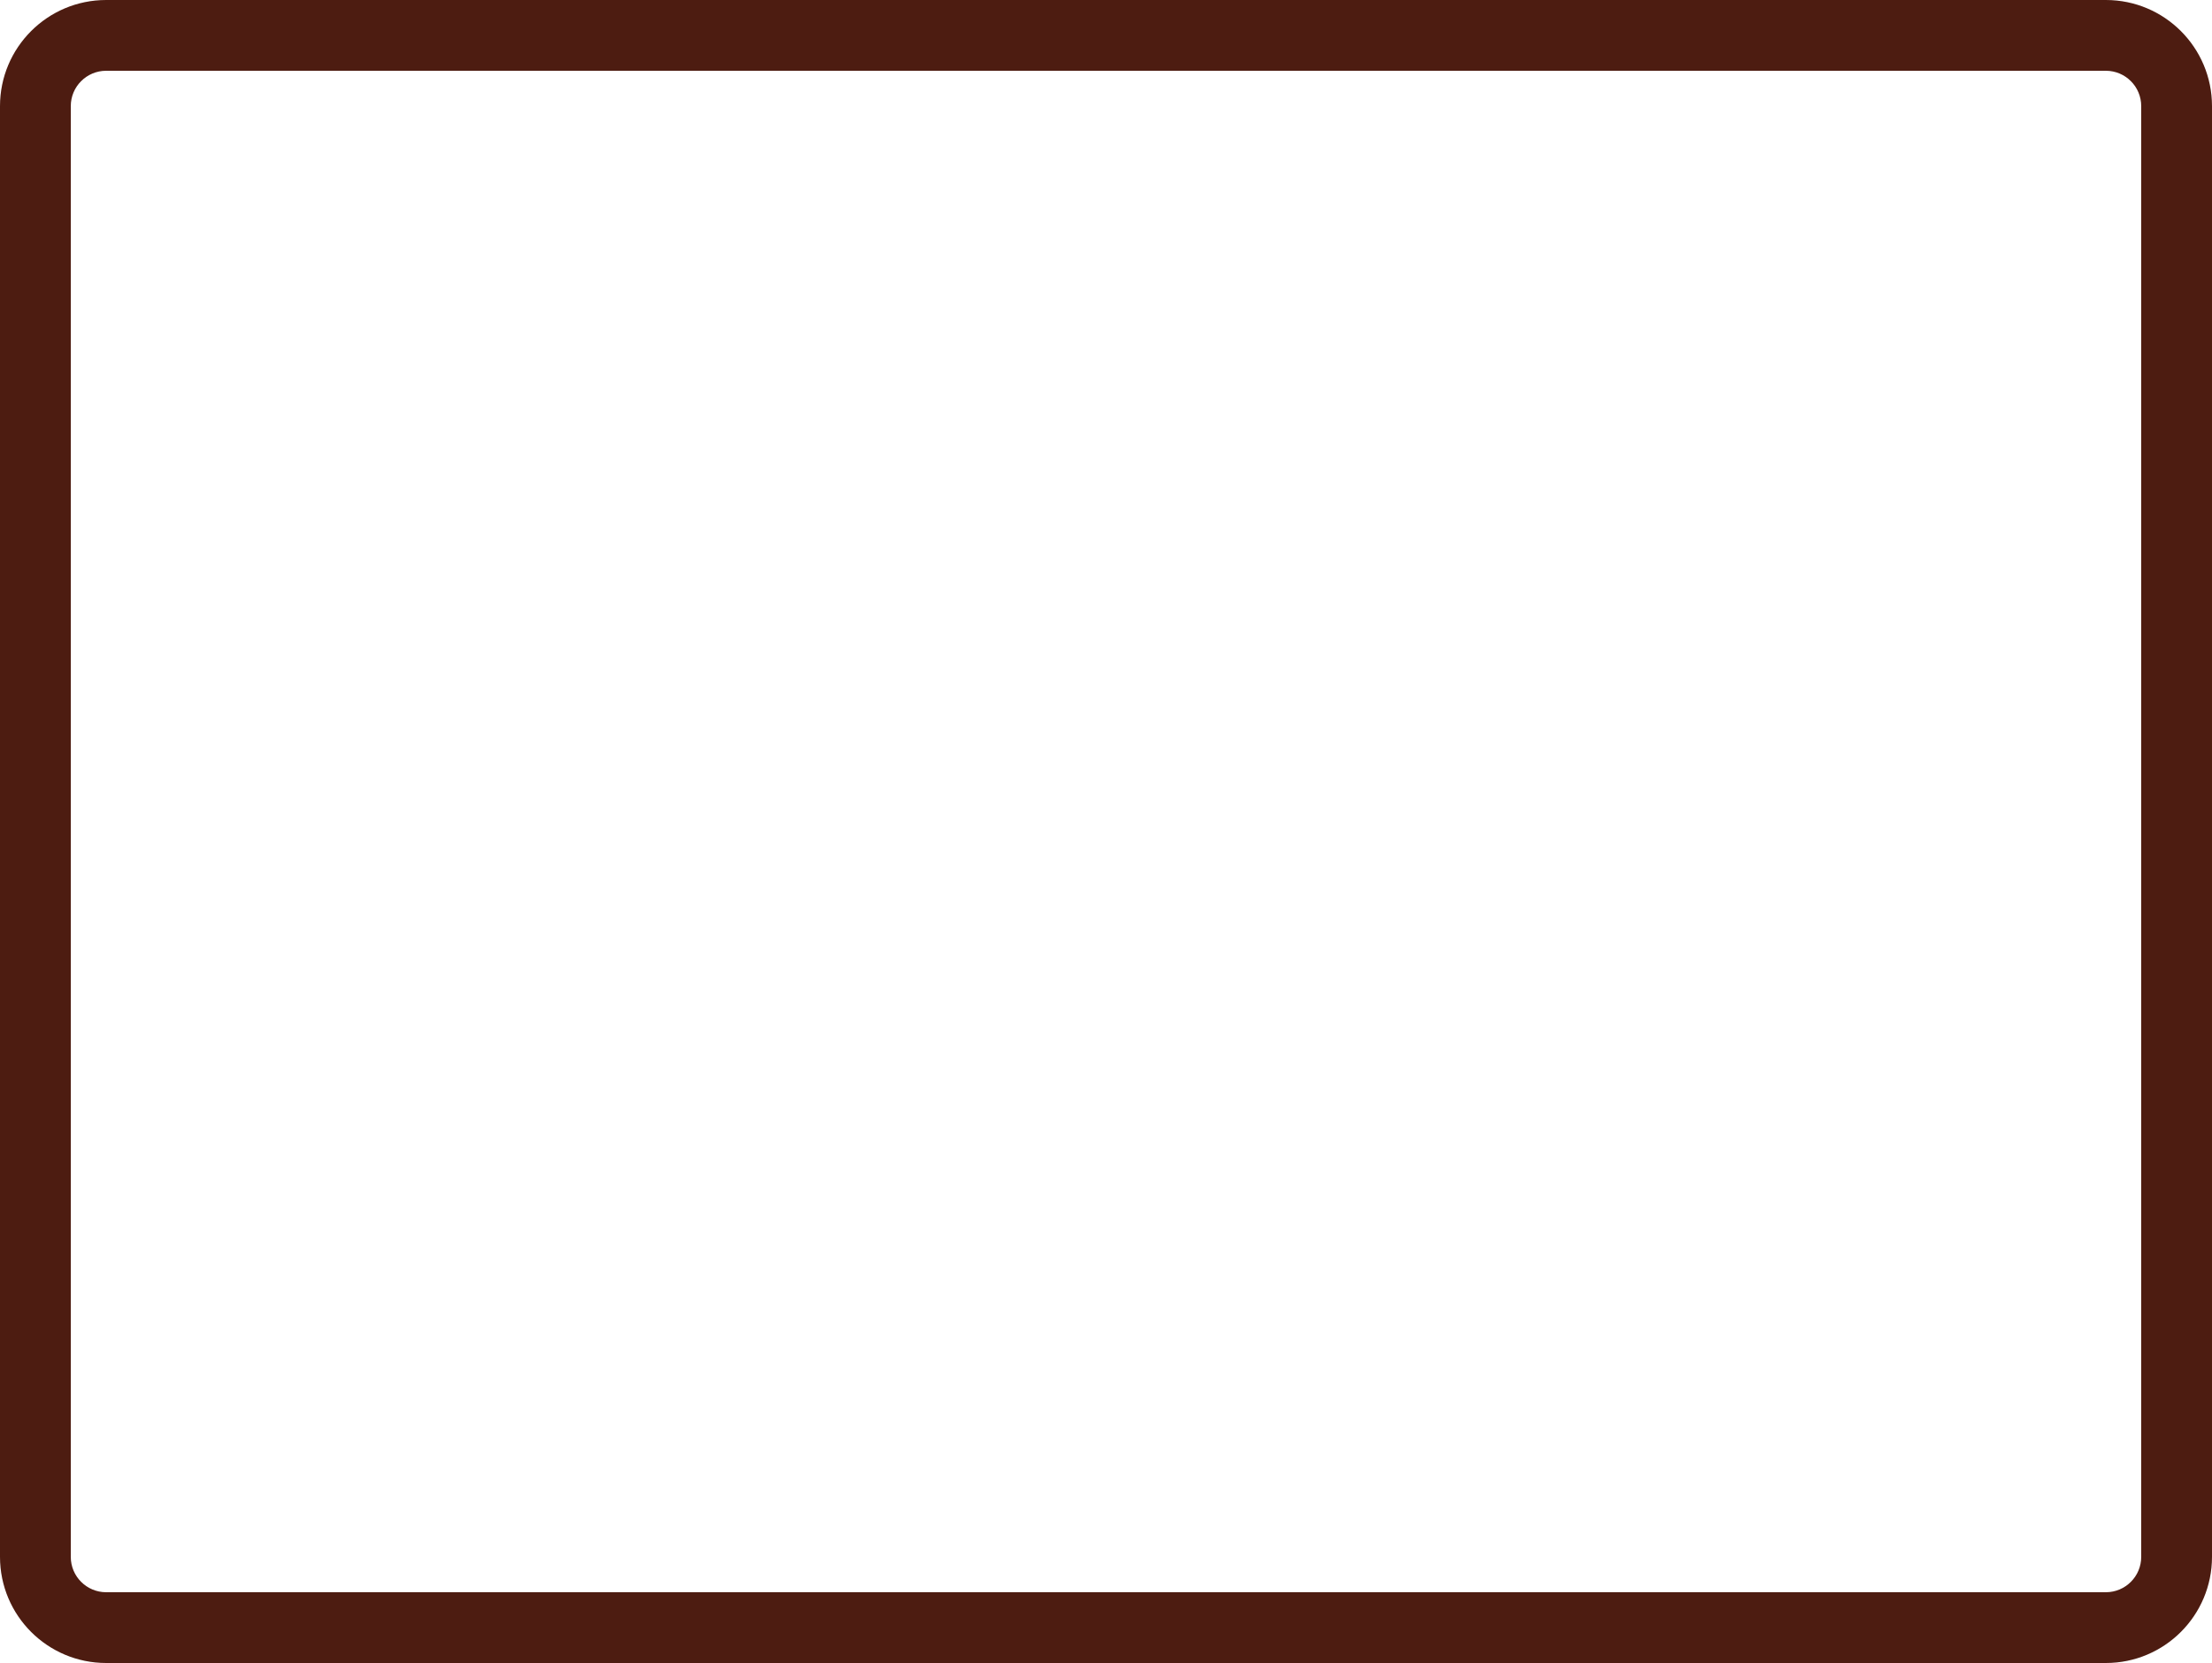
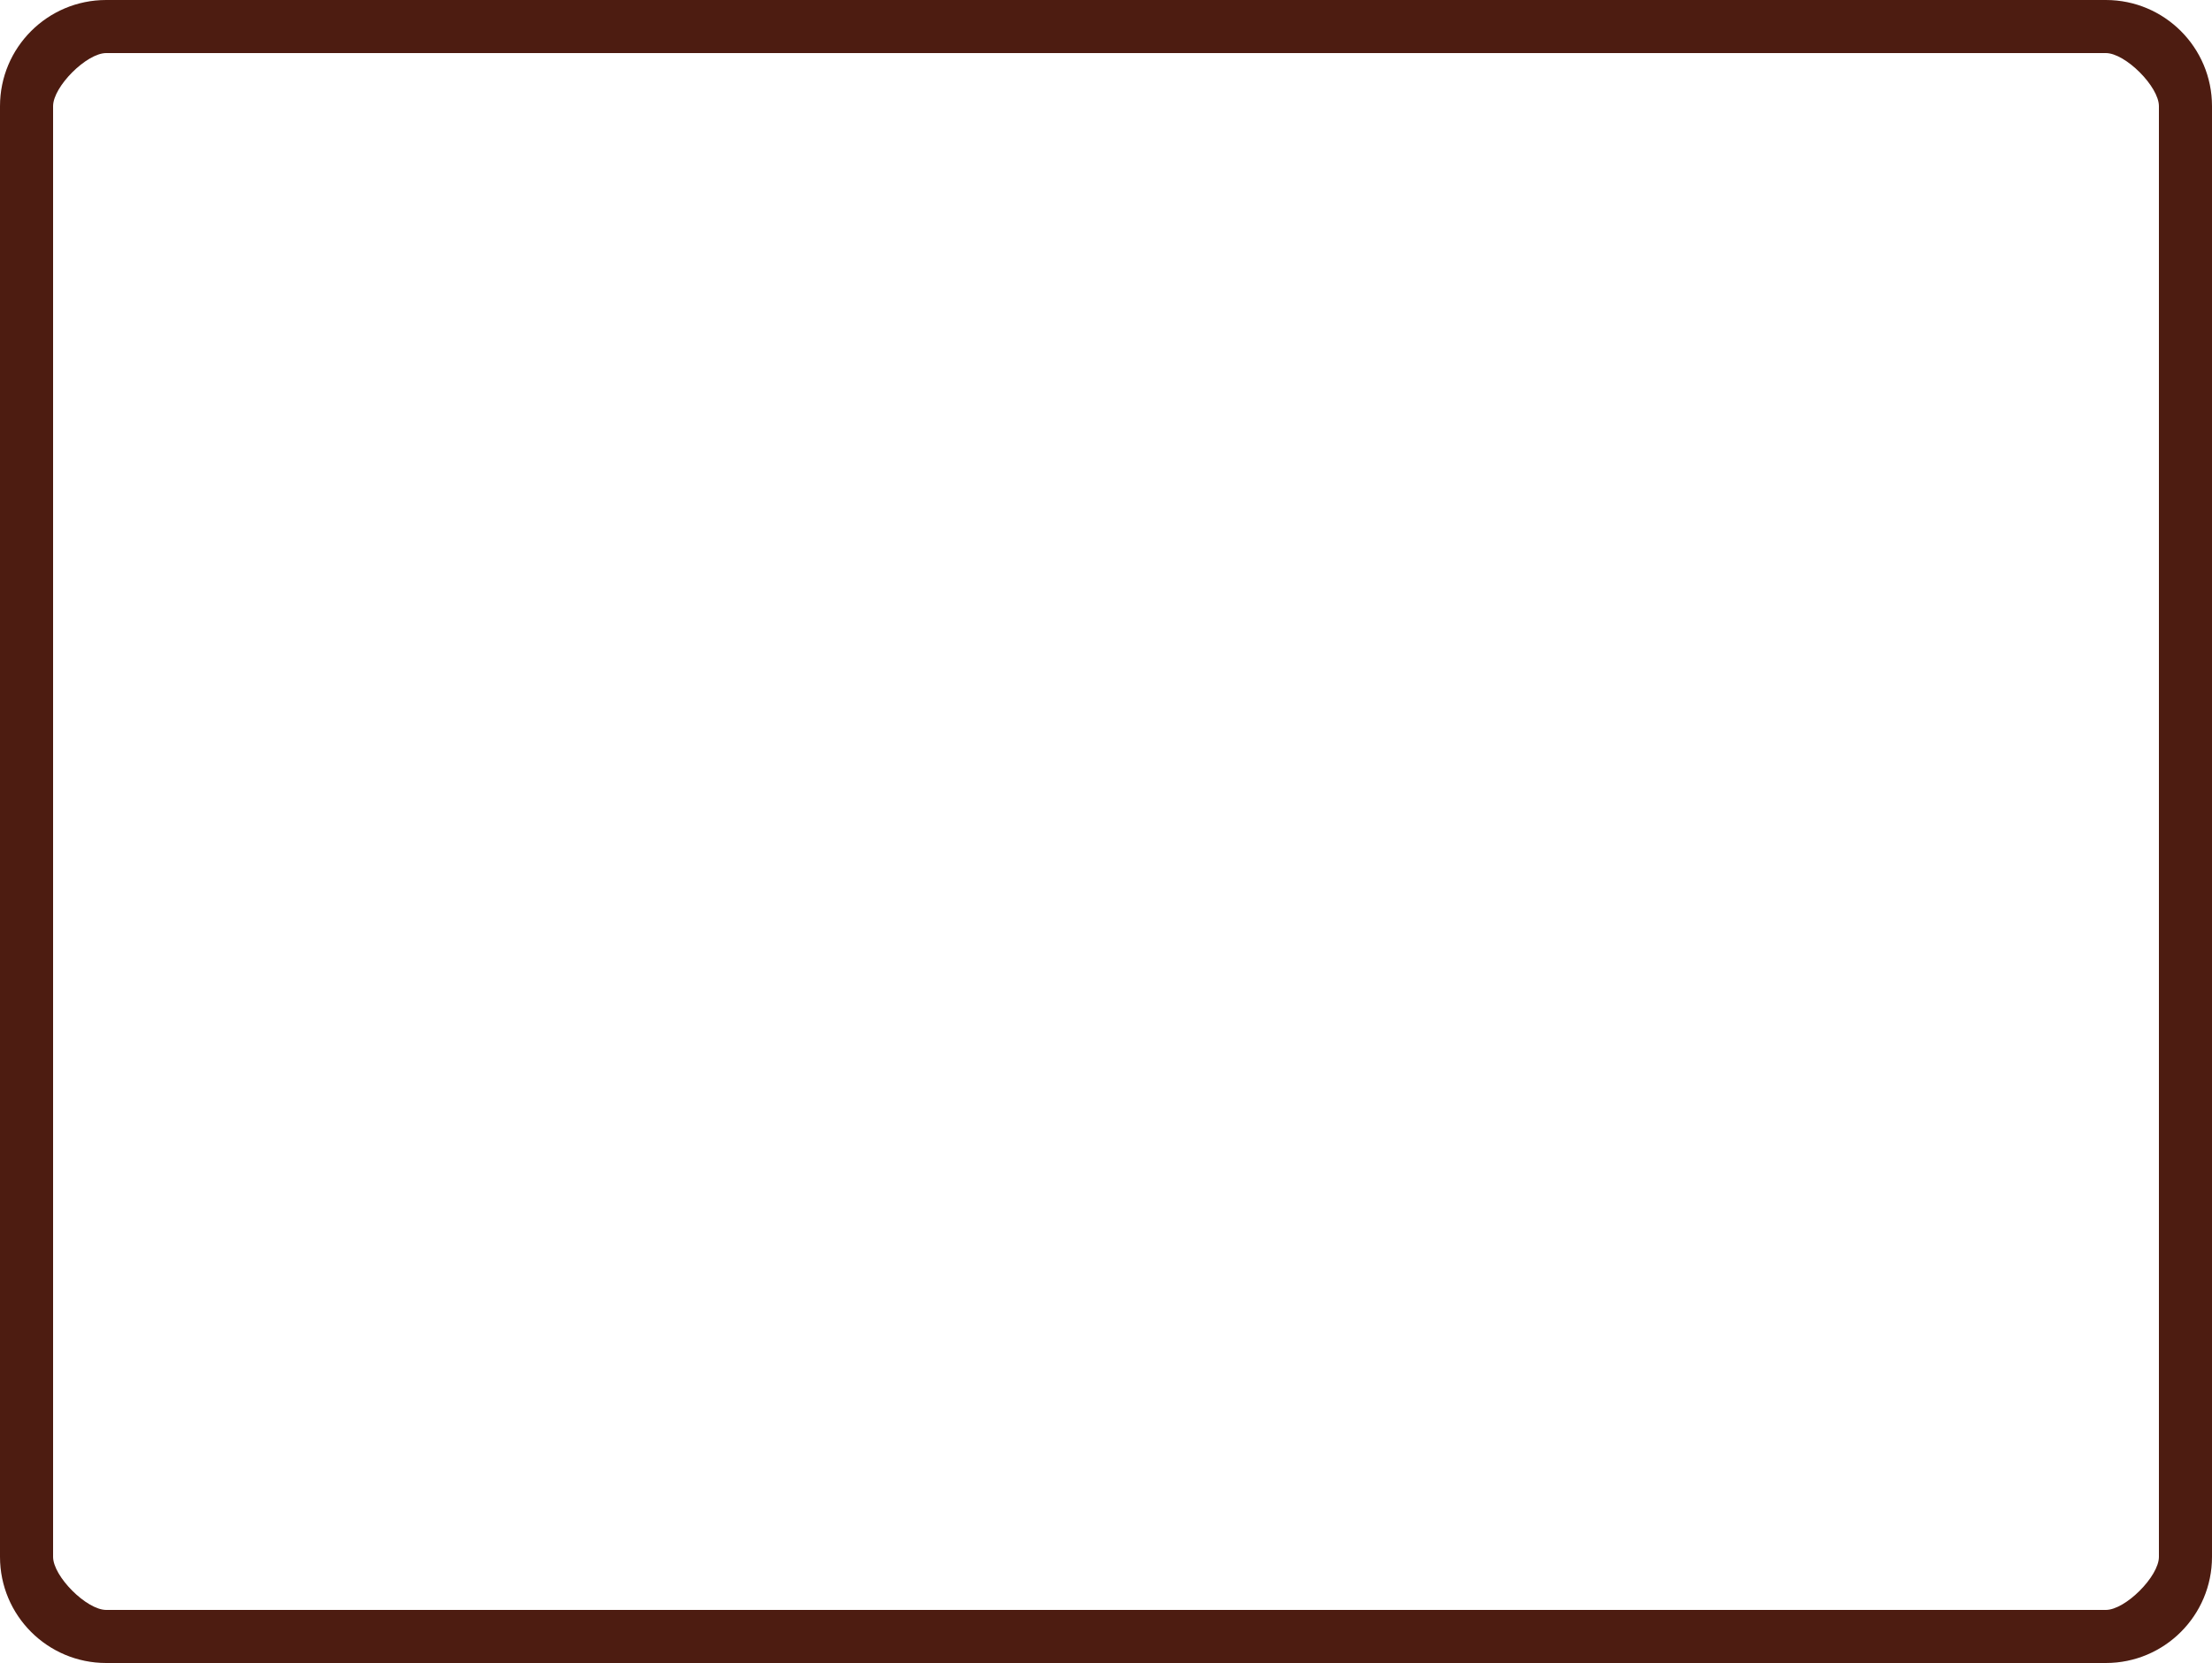
<svg xmlns="http://www.w3.org/2000/svg" width="125" height="94" viewBox="0 0 125 94" fill="none">
-   <path d="M119 90C120.105 90 121 89.105 121 88L121 6C121 4.895 120.105 4 119 4L6 4C4.895 4 4 4.895 4 6L4 88C4 89.105 4.895 90 6 90L119 90ZM6 94C2.686 94 -3.99145e-06 91.314 -3.8466e-06 88L-2.62268e-07 6C-1.17422e-07 2.686 2.686 -1.22326e-06 6 -5.20166e-06L119 -2.62268e-07C122.314 9.13422e-07 125 2.686 125 6L125 88C125 91.314 122.314 94 119 94L6 94Z" fill="url(#paint0_linear_129_1066)" />
-   <defs>
-     <linearGradient id="paint0_linear_129_1066" x1="4" y1="-2" x2="122.791" y2="96.442" gradientUnits="userSpaceOnUse">
-       <stop stop-color="#4D1C11" />
-       <stop offset="1" stop-color="#4D1C11" />
-     </linearGradient>
-   </defs>
+   <path d="M119 91C120.105 91 122 89.105 122 88L122 6C122 4.895 120.105 3 119 3L6 3C4.895 3 3 4.895 3 6L3 88C3 89.105 4.895 91 6 91L119 91ZM6 94C2.686 94 -3.99145e-06 91.314 -3.8466e-06 88L-2.62268e-07 6C-1.17422e-07 2.686 2.686 -1.22326e-06 6 -5.20166e-06L119 -2.62268e-07C122.314 9.13422e-07 125 2.686 125 6L125 88C125 91.314 122.314 94 119 94L6 94Z" fill="#4D1C11" />
</svg>
